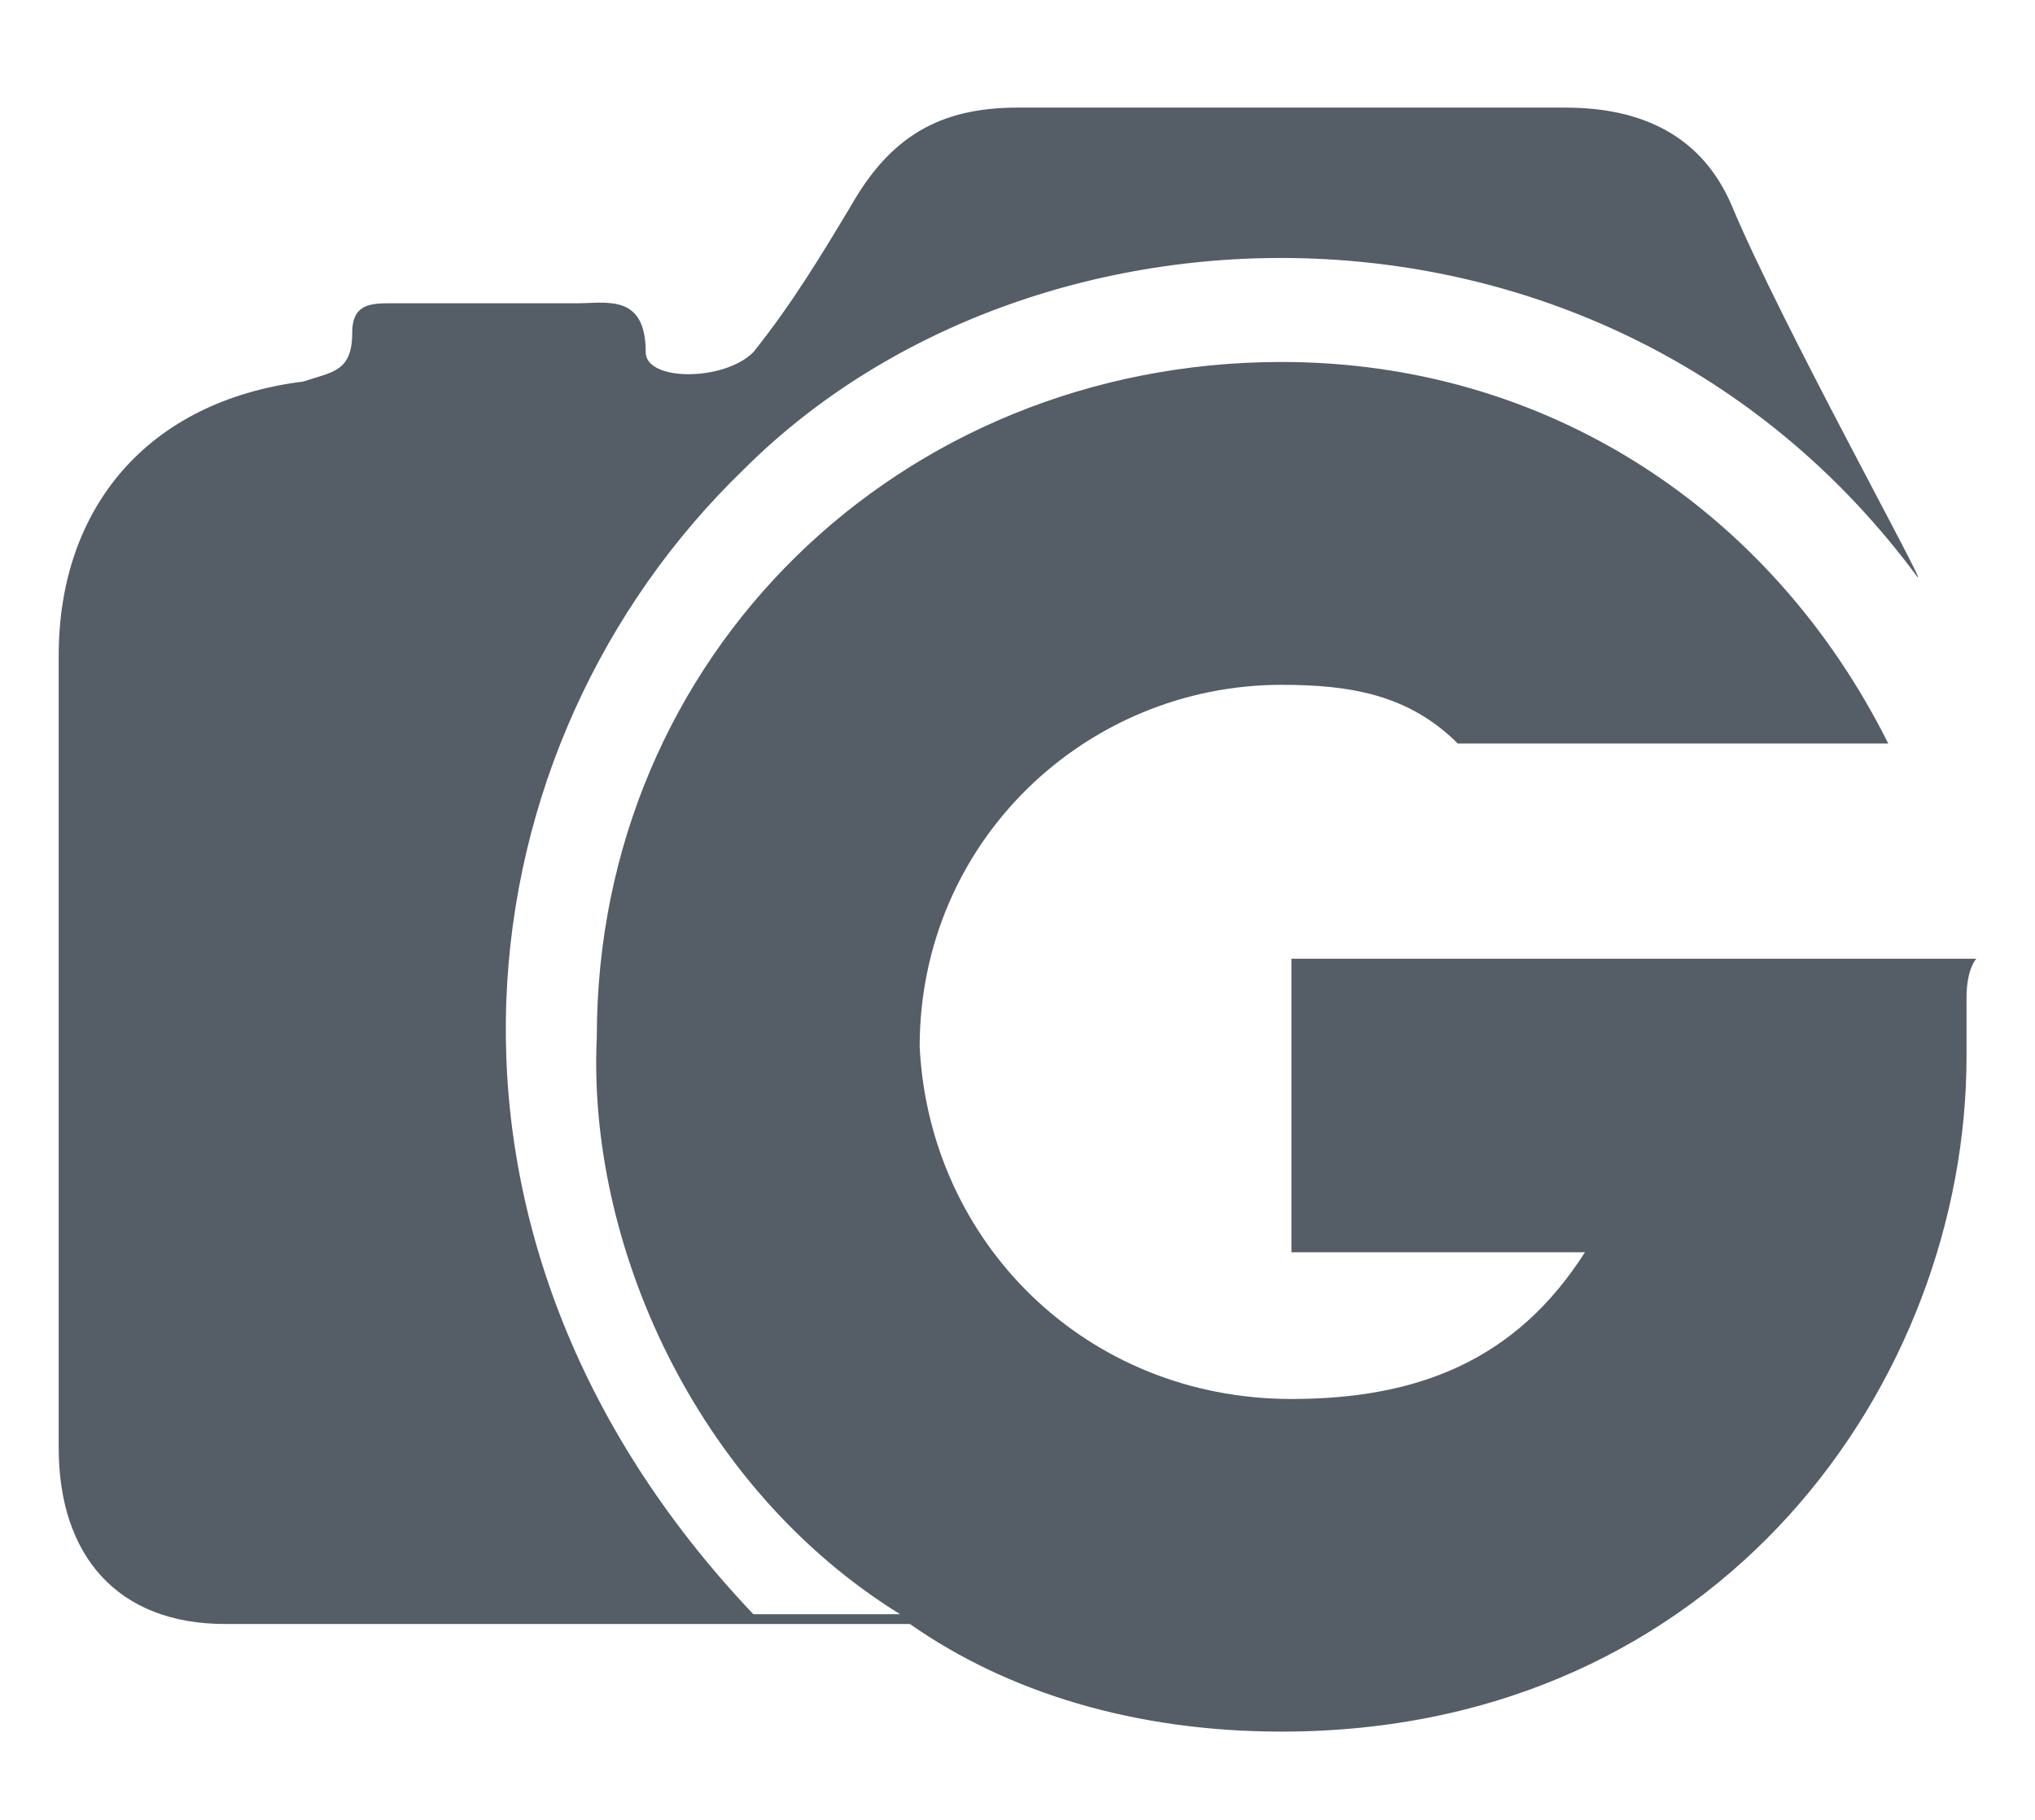
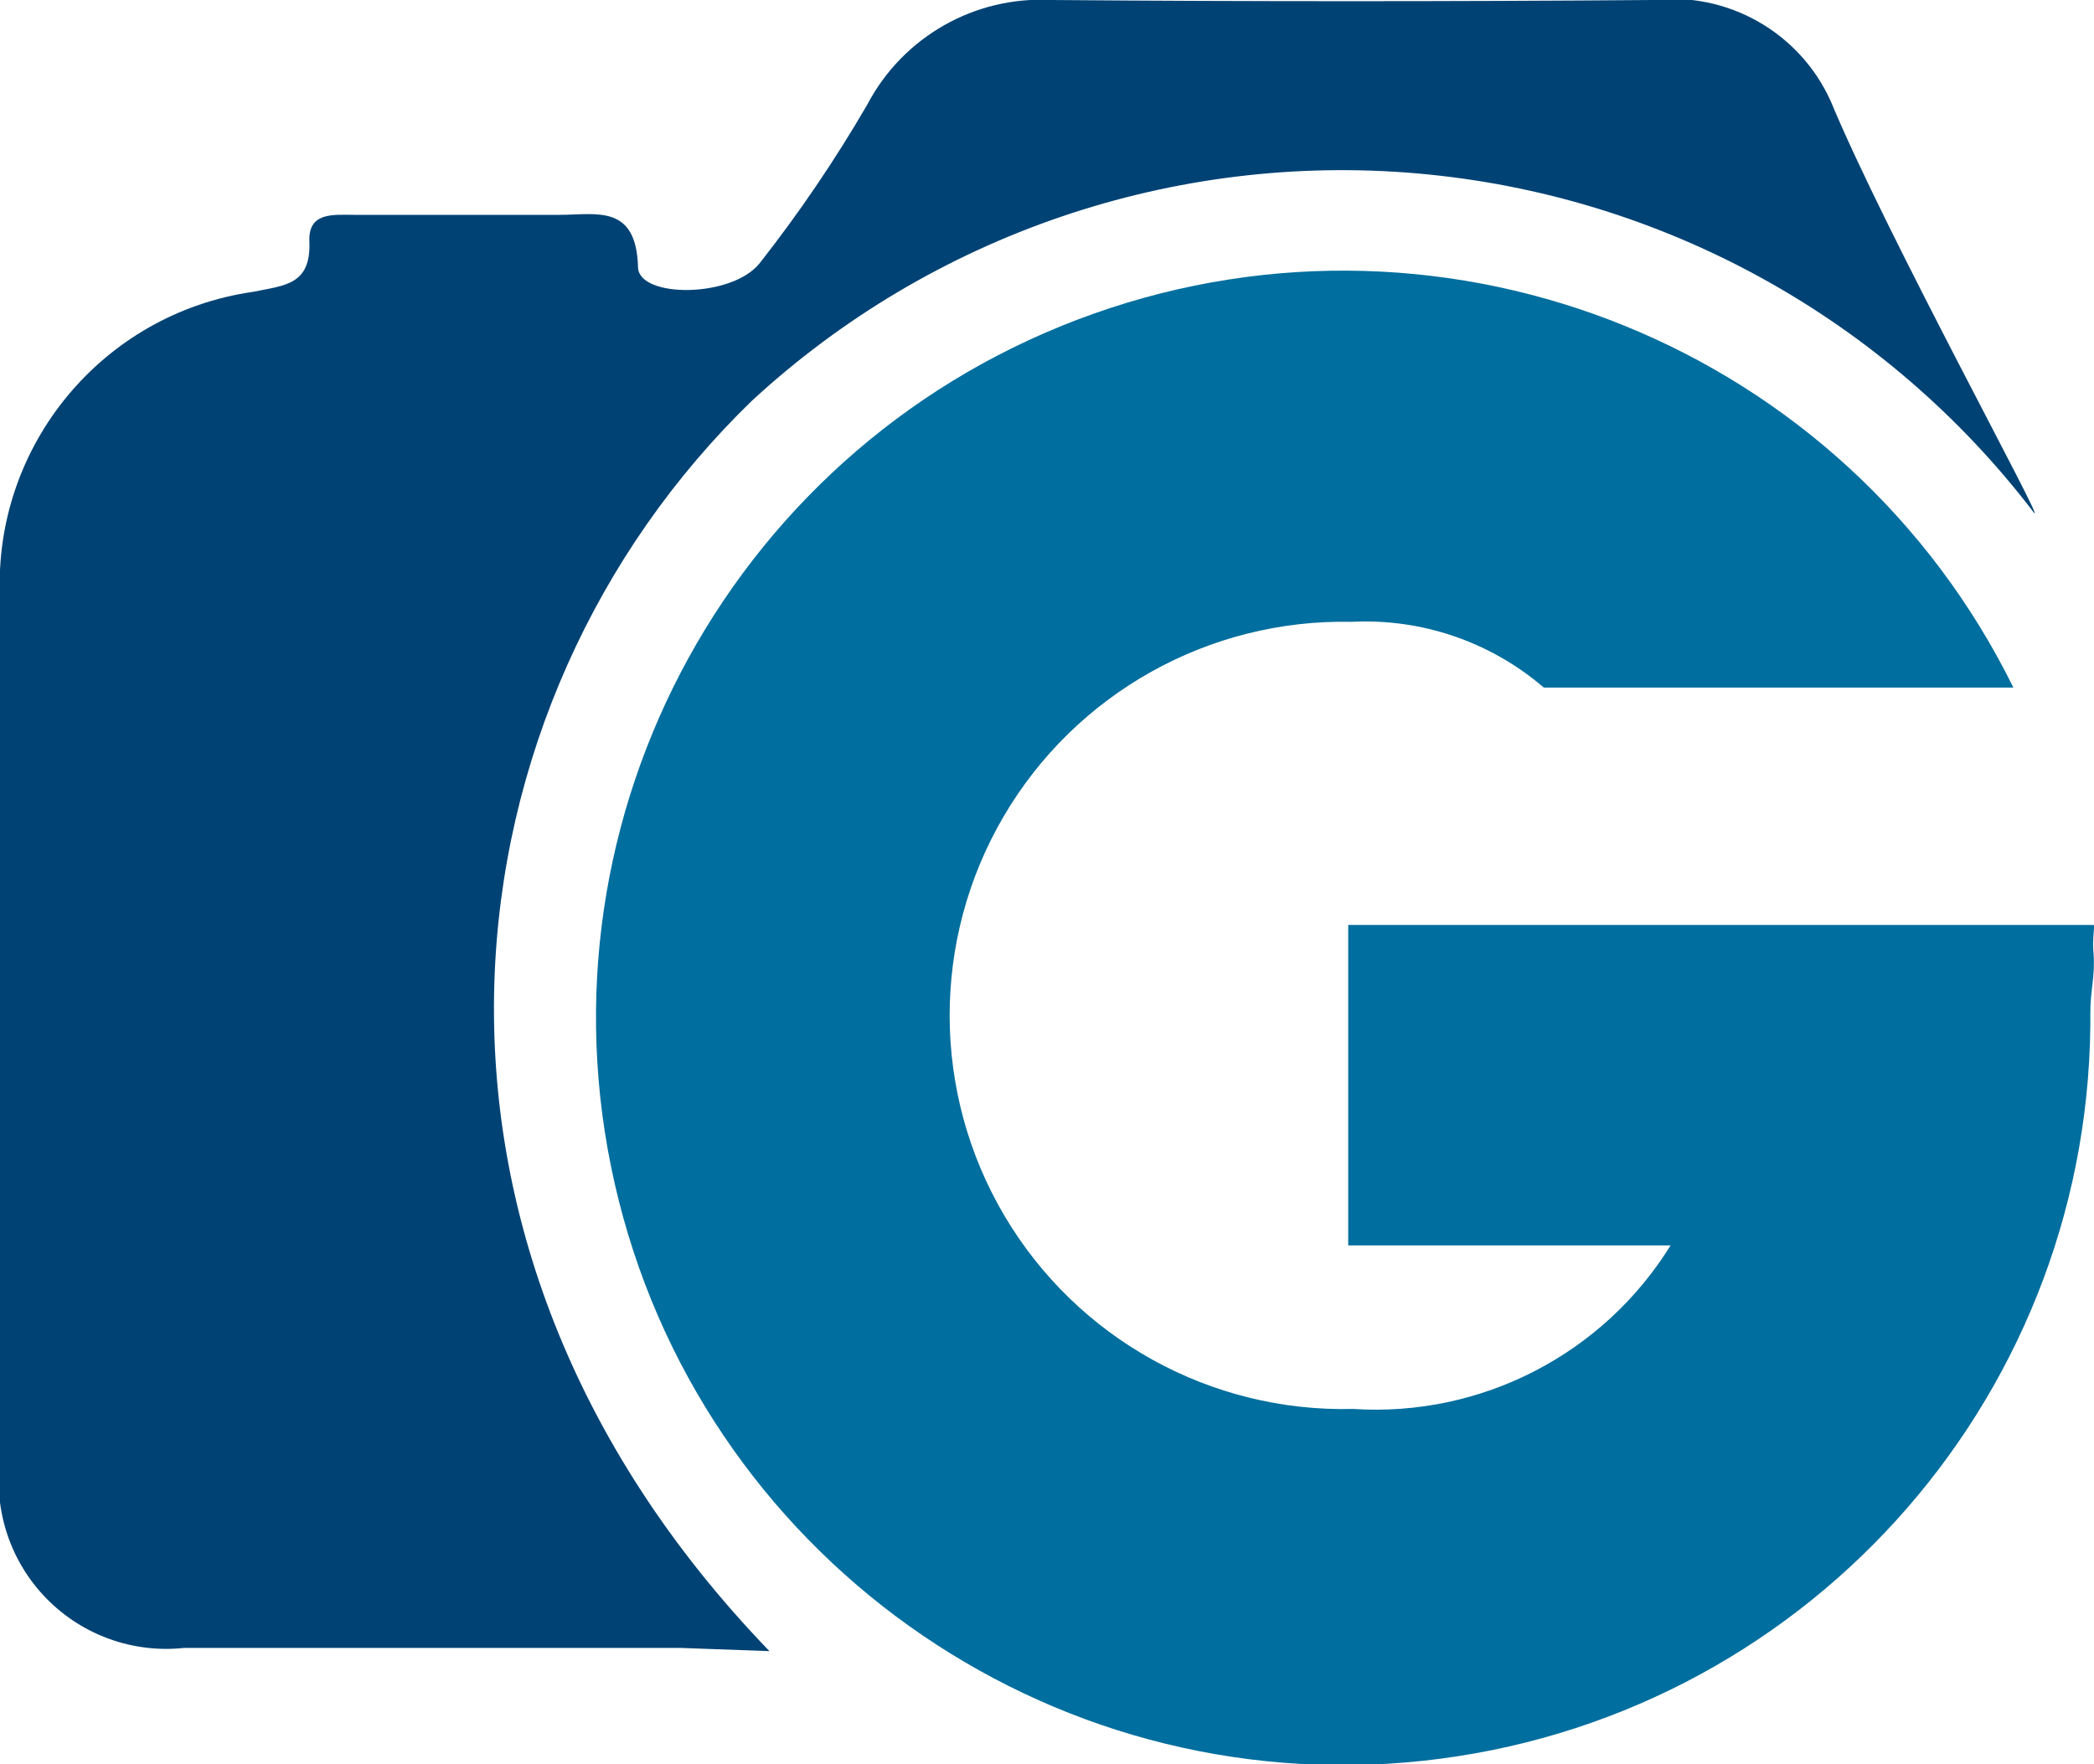
- <svg xmlns="http://www.w3.org/2000/svg" version="1.1" id="Layer_1" x="0px" y="0px" viewBox="0 0 20.8 18.6" style="enable-background:new 0 0 20.8 18.6;" xml:space="preserve">
-   <style type="text/css">
- 	.st0{fill:#555D66;}
- </style>
-   <path class="st0" d="M20.2,9.8L20.2,9.8h-7v3h3c-0.7,1.1-1.7,1.5-3,1.5c-2.1,0-3.7-1.6-3.8-3.6c0-2.1,1.7-3.7,3.7-3.7  c0.7,0,1.3,0.1,1.8,0.6h4.4c-1.2-2.4-3.5-3.9-6.2-3.9c-3.9,0-7,3-7,6.9c-0.1,2.1,1,4.6,3.1,5.9H7.7c-3.7-3.9-3-8.9-0.1-11.7  c3-3,8.9-3.1,12,1.1c0.1,0.1-1.4-2.6-1.9-3.8c-0.3-0.7-0.9-1-1.7-1c-1.9,0-3.8,0-5.6,0c-0.8,0-1.3,0.3-1.7,1c-0.3,0.5-0.6,1-1,1.5  c-0.3,0.3-1.1,0.3-1.1,0c0-0.6-0.4-0.5-0.7-0.5c-0.6,0-1.3,0-1.9,0c-0.2,0-0.4,0-0.4,0.3c0,0.4-0.2,0.4-0.5,0.5  C1.5,4.1,0.6,5.2,0.6,6.7c0,2.7,0,5.4,0,8.1c0,1.1,0.6,1.8,1.7,1.8c1.6,0,3.1,0,4.6,0l0.8,0c0,0,0,0,0,0h1.6c1,0.7,2.3,1.1,3.8,1.1  c4.5,0,7-3.6,7-6.9v-0.1c0-0.2,0-0.3,0-0.5C20.1,9.9,20.2,9.8,20.2,9.8z" />
+ <svg xmlns="http://www.w3.org/2000/svg" viewBox="607.5 385.367 20 16.842">
+   <defs>
+     <style>
+       .cls-1 {
+         fill: #004274;
+       }
+ 
+       .cls-2 {
+         fill: #006e9e;
+       }
+     </style>
+   </defs>
+   <g id="Photo_Gallery_1_" data-name="Photo Gallery (1)" transform="translate(607.5 385.367)">
+     <path id="XMLID_238_" class="cls-1" d="M19.429,4.9A8.312,8.312,0,0,0,7.181,3.828C4.21,6.706,3.537,11.82,7.349,15.77l-.857-.031H1.761A1.6,1.6,0,0,1,0,13.948V5.711A2.821,2.821,0,0,1,2.419,2.787c.291-.061.551-.061.536-.475-.015-.291.23-.26.429-.26h1.96c.352,0,.735-.107.75.505.015.291.9.291,1.164-.046A13.145,13.145,0,0,0,8.283,1a1.874,1.874,0,0,1,1.761-1c1.853.015,3.843.015,5.741,0a1.661,1.661,0,0,1,1.7.965C18.005,2.22,19.536,5.007,19.429,4.9Z" />
+     <path id="XMLID_222_" class="cls-2" d="M51.54,23.989v.122a7.136,7.136,0,1,1-.735-3.231H46.32a2.614,2.614,0,0,0-1.837-.628A3.76,3.76,0,1,0,44.5,27.77a3.313,3.313,0,0,0,3.031-1.562H44.452V23.147h7.119c.015,0-.015.138,0,.276C51.586,23.652,51.54,23.759,51.54,23.989Z" transform="translate(-31.575 -14.313)" />
+   </g>
</svg>
